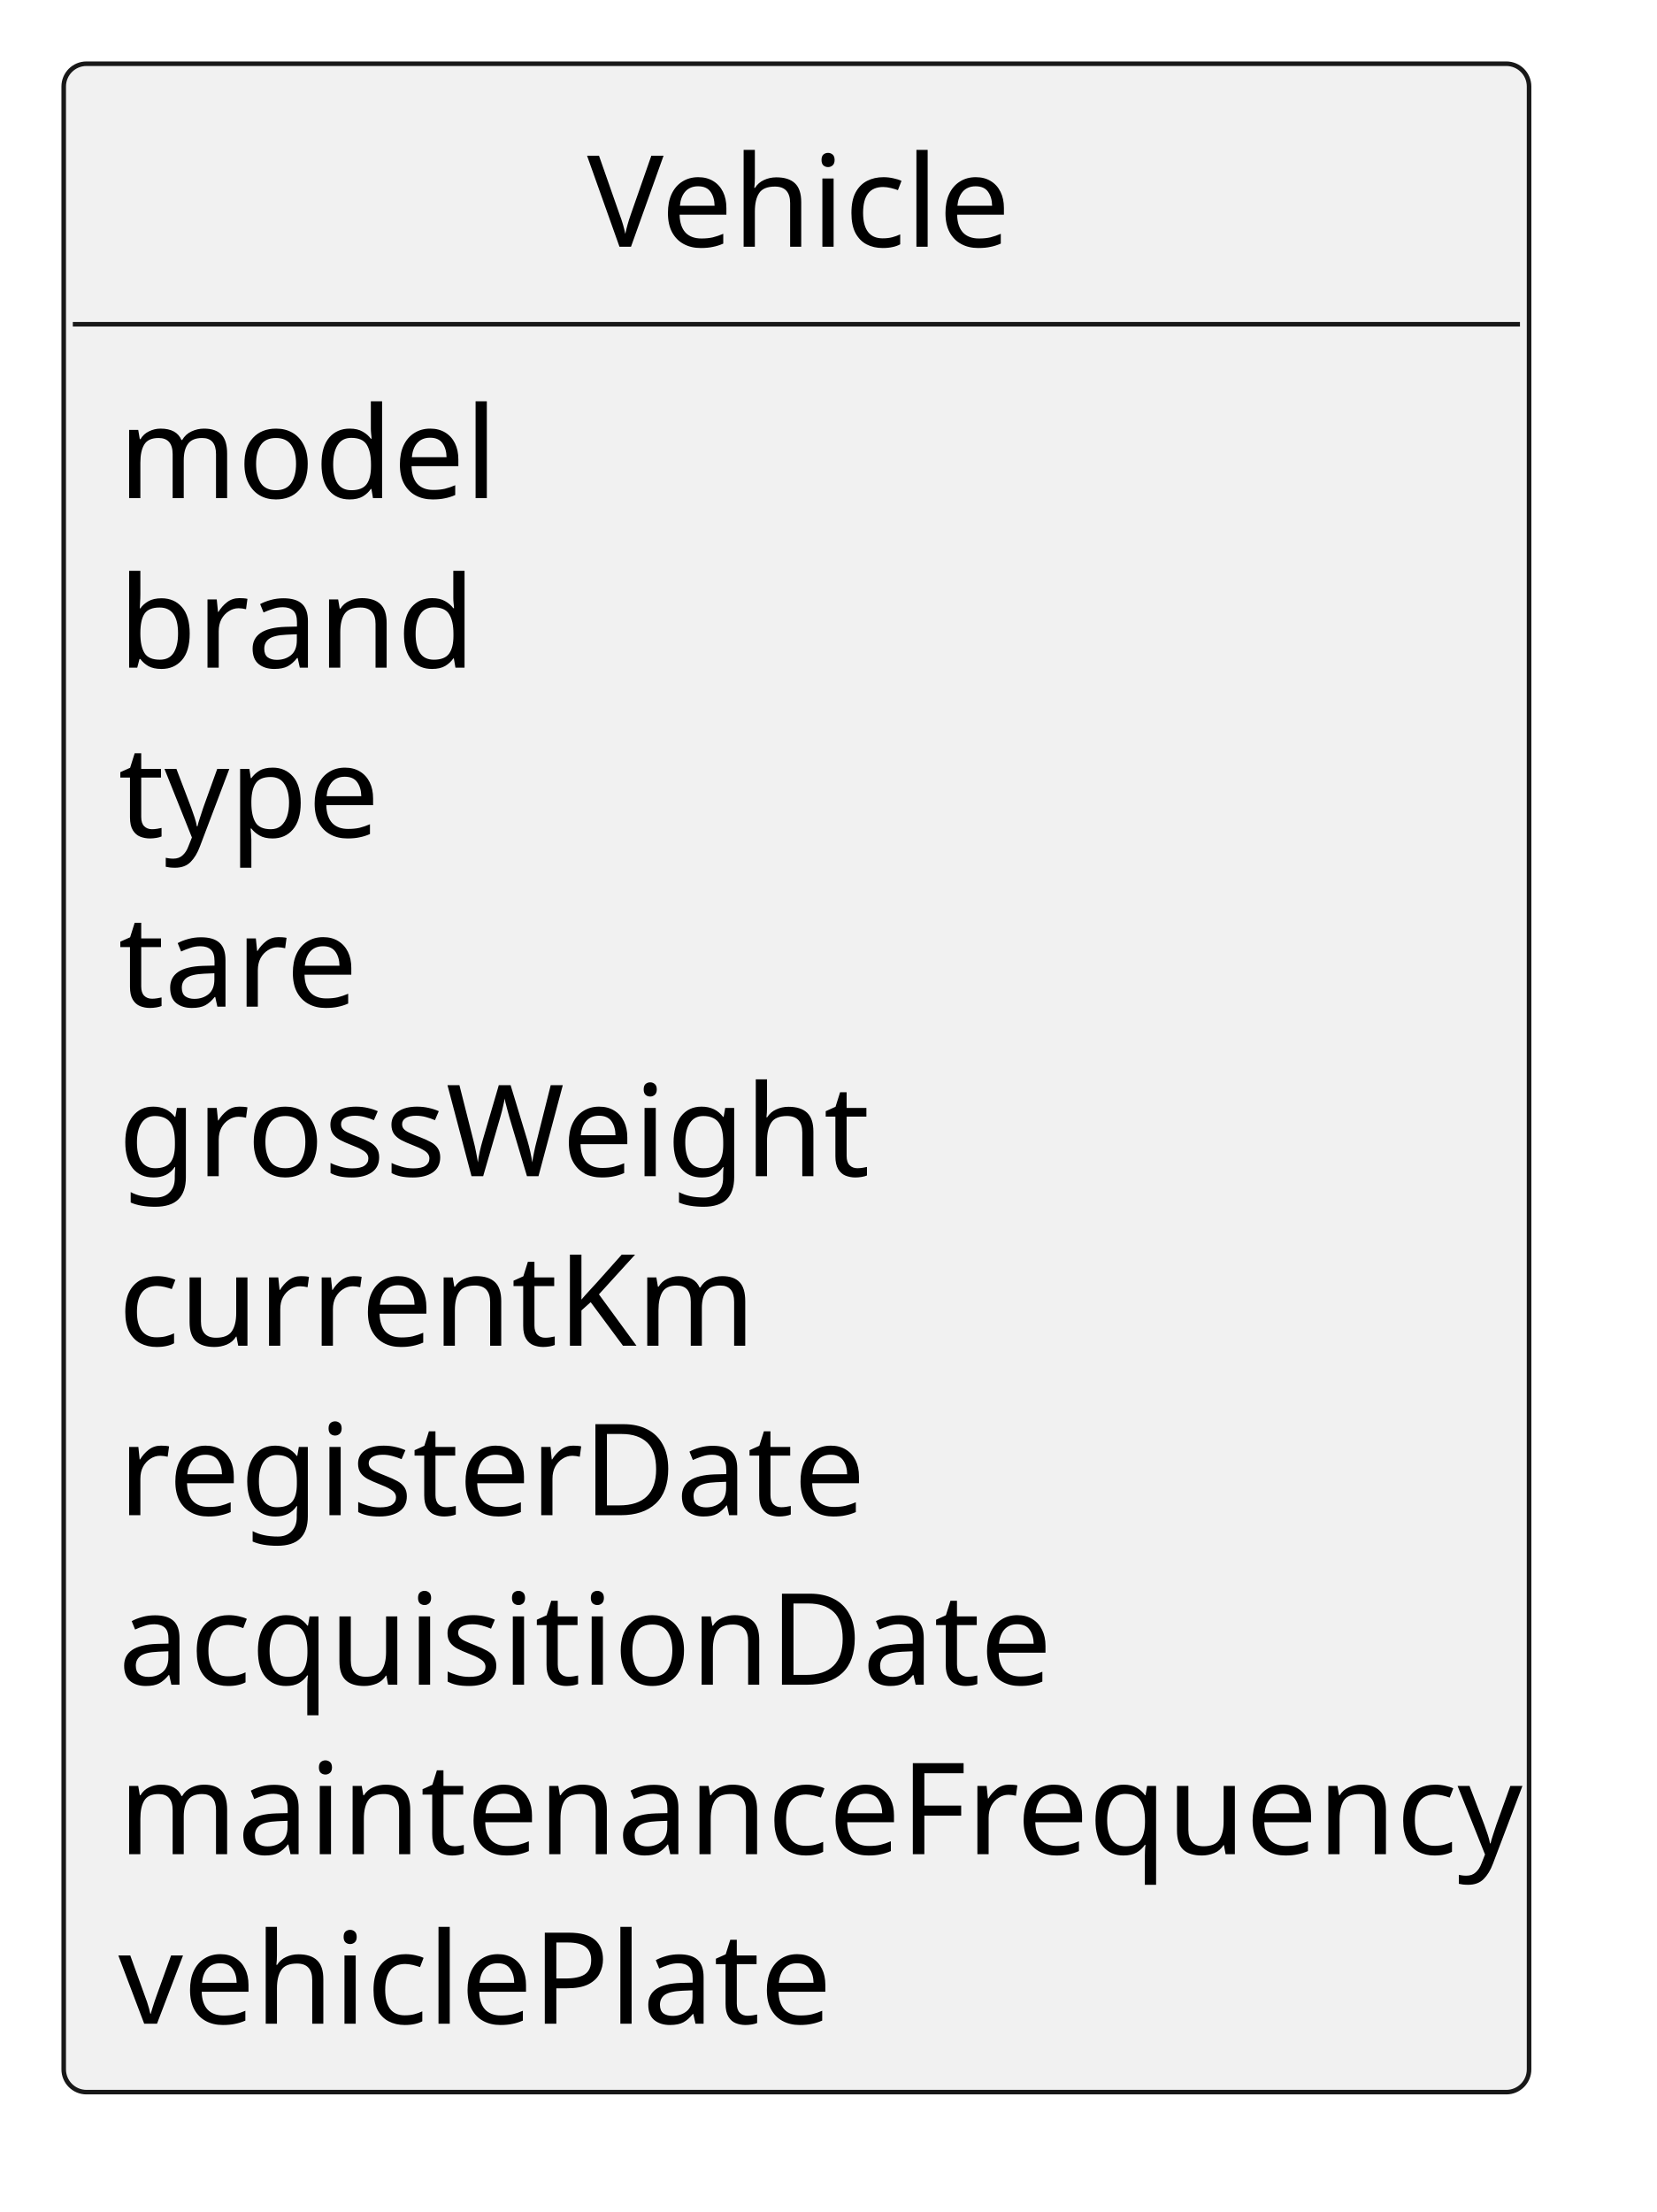
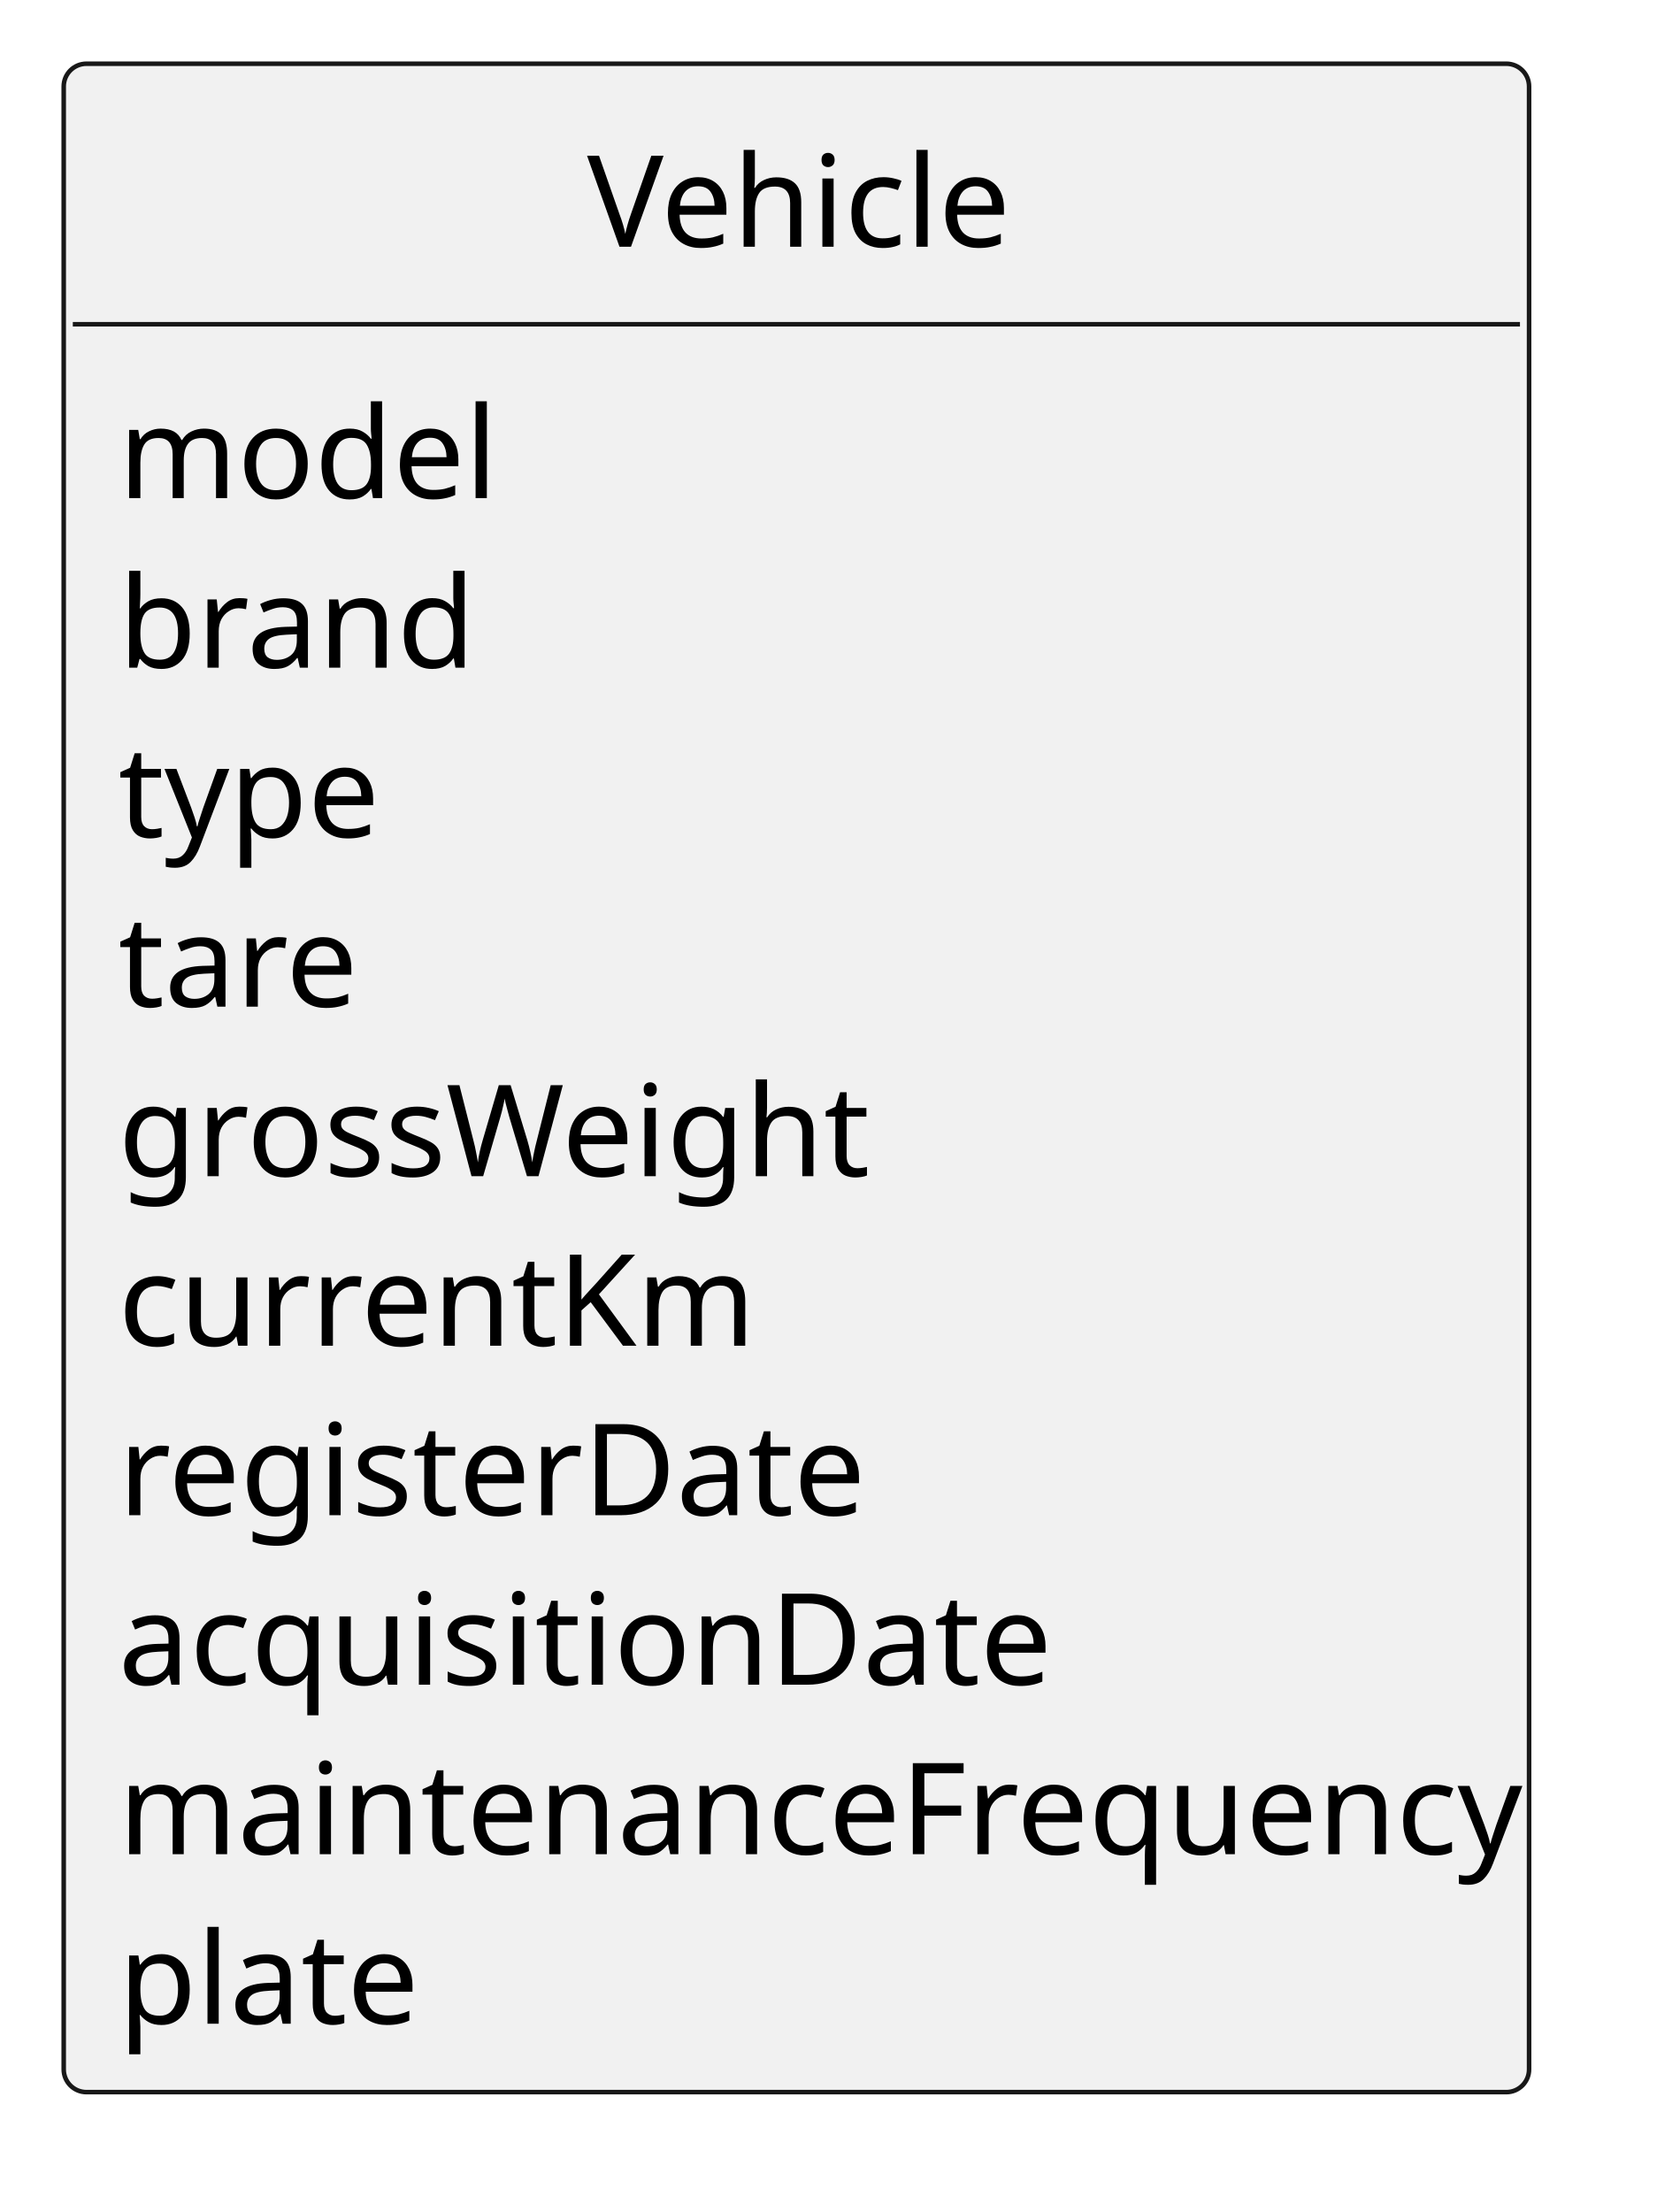
<svg xmlns="http://www.w3.org/2000/svg" contentStyleType="text/css" height="243px" preserveAspectRatio="none" style="width:182px;height:243px;background:#FFFFFF;" version="1.1" viewBox="0 0 182 243" width="182px" zoomAndPan="magnify">
  <defs />
  <g>
    <g id="elem_Vehicle">
      <rect codeLine="12" fill="#F1F1F1" height="222.832" id="Vehicle" rx="2.5" ry="2.5" style="stroke:#181818;stroke-width:0.5;" width="161" x="7" y="7" />
      <text fill="#000000" font-family="sans-serif" font-size="14" lengthAdjust="spacing" textLength="46" x="64.5" y="27.107">Vehicle</text>
      <line style="stroke:#181818;stroke-width:0.5;" x1="8" x2="167" y1="35.621" y2="35.621" />
      <text fill="#000000" font-family="sans-serif" font-size="14" lengthAdjust="spacing" textLength="38" x="13" y="54.728">model</text>
      <text fill="#000000" font-family="sans-serif" font-size="14" lengthAdjust="spacing" textLength="37" x="13" y="73.35">brand</text>
      <text fill="#000000" font-family="sans-serif" font-size="14" lengthAdjust="spacing" textLength="27" x="13" y="91.971">type</text>
      <text fill="#000000" font-family="sans-serif" font-size="14" lengthAdjust="spacing" textLength="25" x="13" y="110.592">tare</text>
      <text fill="#000000" font-family="sans-serif" font-size="14" lengthAdjust="spacing" textLength="79" x="13" y="129.213">grossWeight</text>
      <text fill="#000000" font-family="sans-serif" font-size="14" lengthAdjust="spacing" textLength="65" x="13" y="147.834">currentKm</text>
      <text fill="#000000" font-family="sans-serif" font-size="14" lengthAdjust="spacing" textLength="78" x="13" y="166.455">registerDate</text>
      <text fill="#000000" font-family="sans-serif" font-size="14" lengthAdjust="spacing" textLength="97" x="13" y="185.076">acquisitionDate</text>
      <text fill="#000000" font-family="sans-serif" font-size="14" lengthAdjust="spacing" textLength="149" x="13" y="203.697">maintenanceFrequency</text>
-       <text fill="#000000" font-family="sans-serif" font-size="14" lengthAdjust="spacing" textLength="76" x="13" y="222.318">vehiclePlate</text>
+       <text fill="#000000" font-family="sans-serif" font-size="14" lengthAdjust="spacing" textLength="31" x="13" y="222.318">plate</text>
    </g>
  </g>
</svg>
